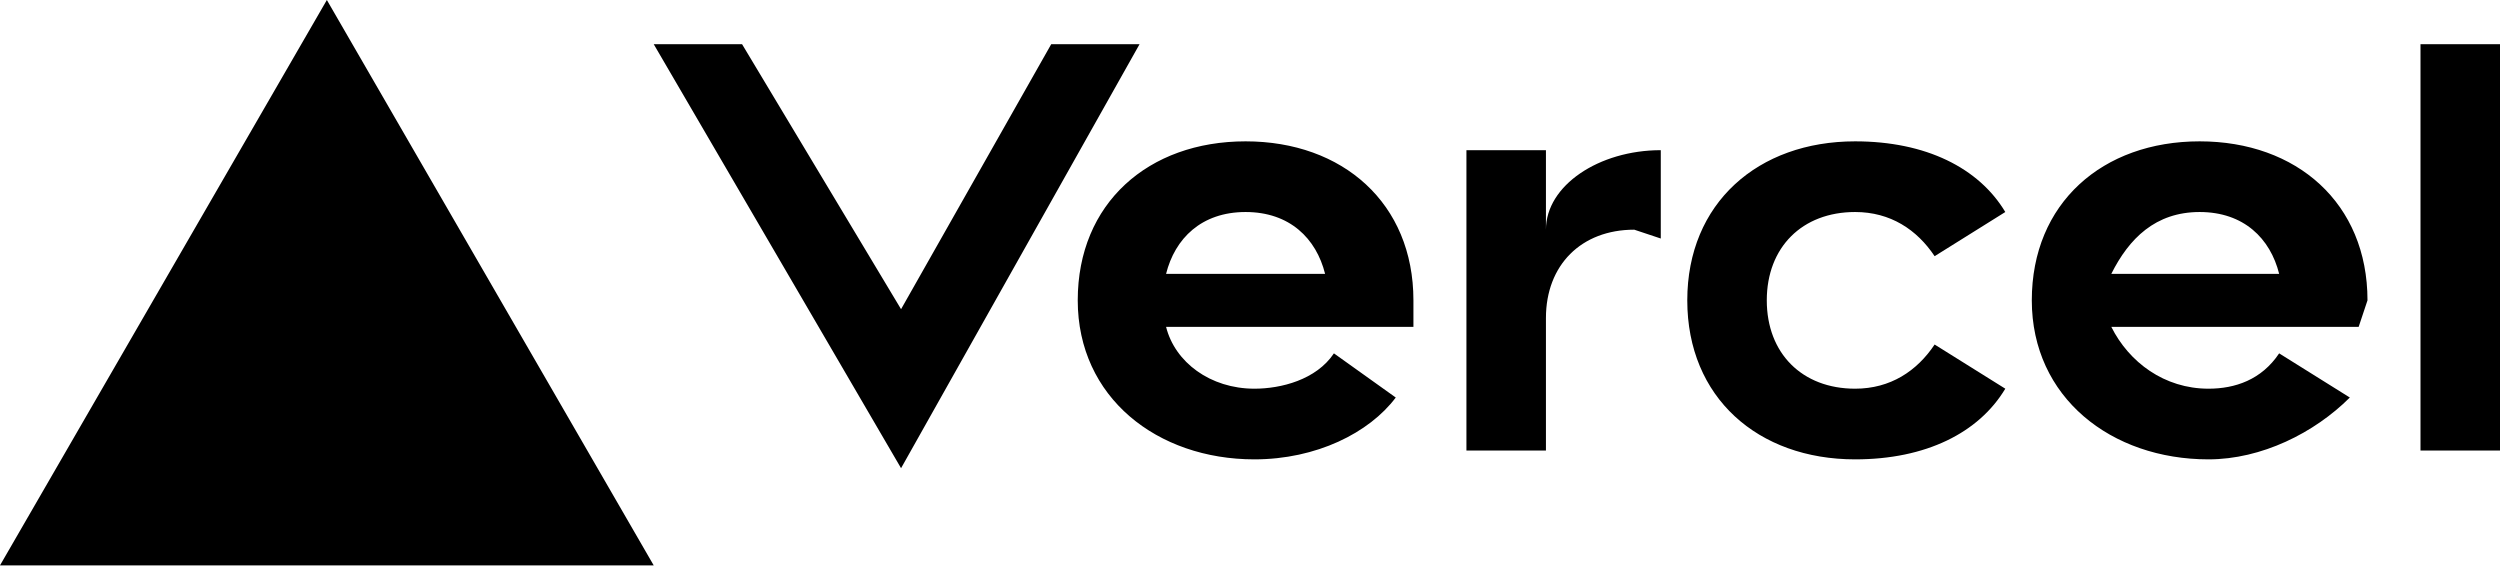
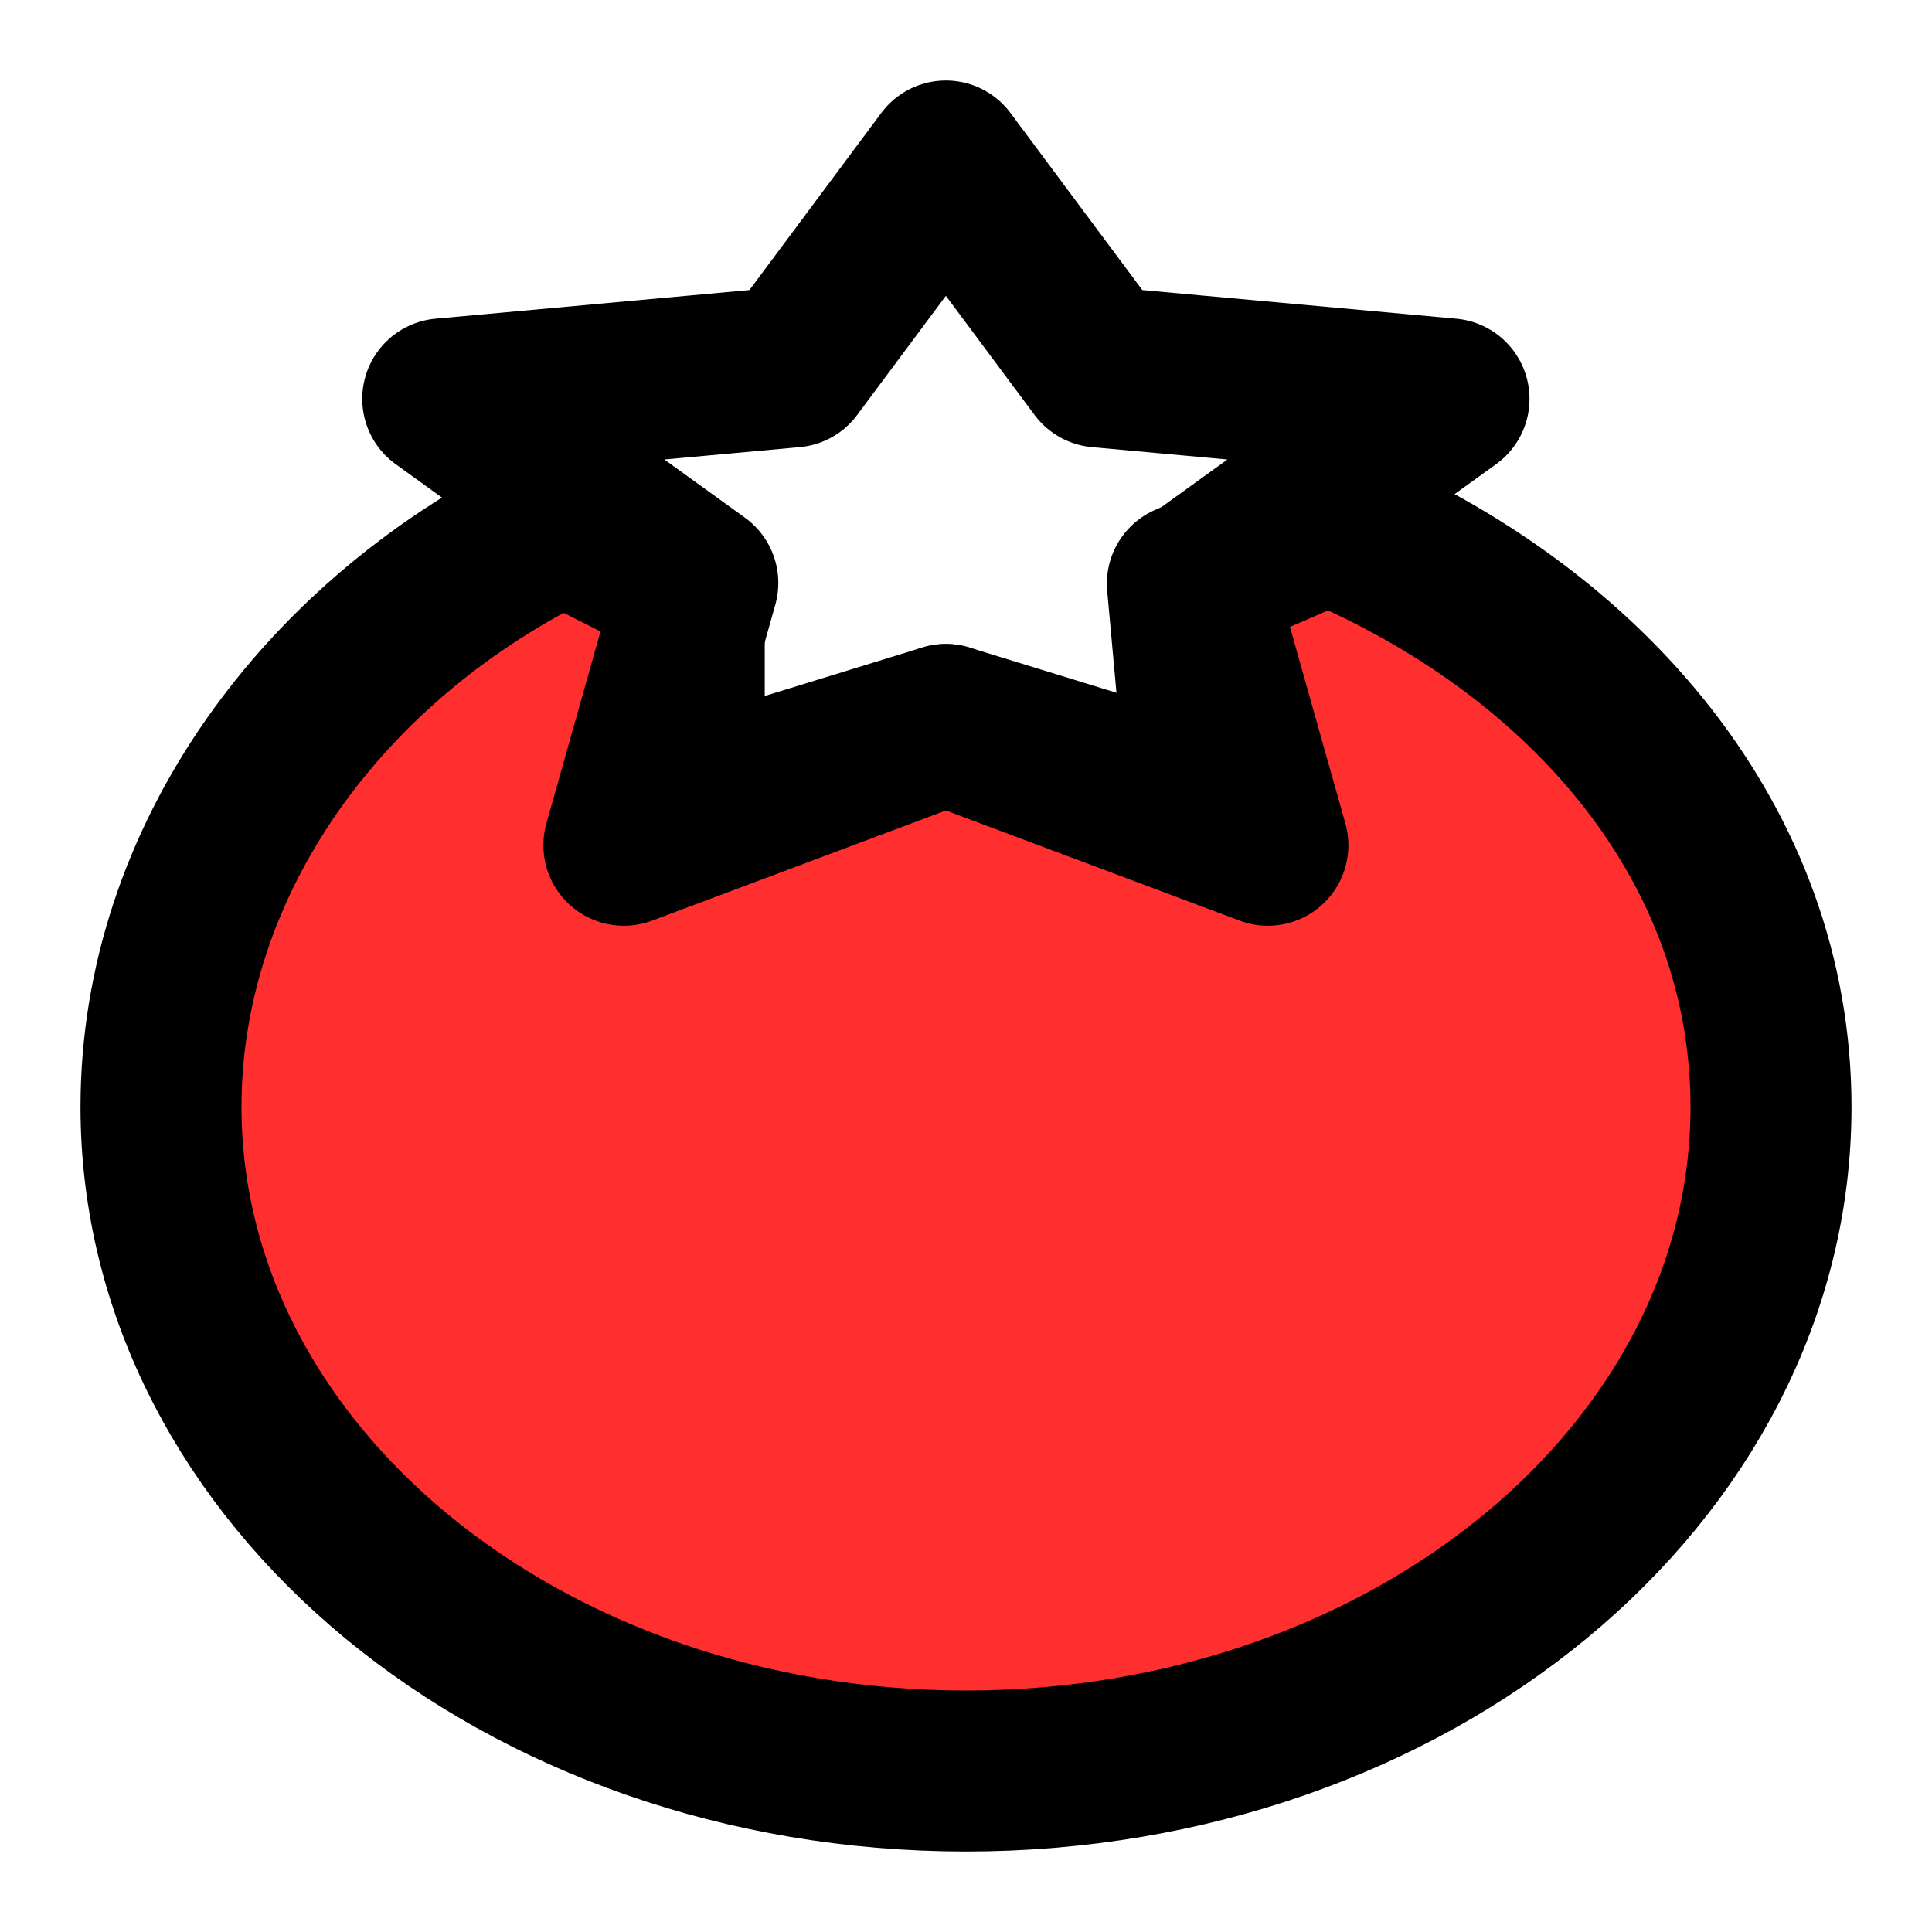
- <svg xmlns="http://www.w3.org/2000/svg" fill="none" viewBox="0 0 283 64">
-   <path fill="black" d="M141 16c-11 0-19 7-19 18s9 18 20 18c7 0 13-3 16-7l-7-5c-2 3-6 4-9 4-5 0-9-3-10-7h28v-3c0-11-8-18-19-18zm-9 15c1-4 4-7 9-7s8 3 9 7h-18zm117-15c-11 0-19 7-19 18s9 18 20 18c6 0 12-3 16-7l-8-5c-2 3-5 4-8 4-5 0-9-3-11-7h28l1-3c0-11-8-18-19-18zm-10 15c2-4 5-7 10-7s8 3 9 7h-19zm-39 3c0 6 4 10 10 10 4 0 7-2 9-5l8 5c-3 5-9 8-17 8-11 0-19-7-19-18s8-18 19-18c8 0 14 3 17 8l-8 5c-2-3-5-5-9-5-6 0-10 4-10 10zm83-29v46h-9V5h9zM37 0l37 64H0L37 0zm92 5-27 48L74 5h10l18 30 17-30h10zm59 12v10l-3-1c-6 0-10 4-10 10v15h-9V17h9v9c0-5 6-9 13-9z" />
+ <svg xmlns="http://www.w3.org/2000/svg" width="24" height="24" viewBox="0 0 48 48" fill="none">
+   <path d="M24 44C35.046 44 44 36.613 44 27.5C44 21.058 39.525 15.701 33 12.984L29.5 14.5L30 20L23.5 18L17 20V14.5L14 12.984C8.022 15.837 4 21.393 4 27.5C4 36.613 12.954 44 24 44Z" fill="#ff2f2f" stroke="#000000" stroke-width="4" stroke-linecap="round" stroke-linejoin="round" />
+   <path d="M23.5 4L27.309 9.117L36 9.91L29.663 14.483L31.5 21L23.5 18L15.5 21L17.337 14.483L11 9.91L19.691 9.117L23.5 4Z" stroke="#000000" stroke-width="4" stroke-linecap="round" stroke-linejoin="round" />
</svg>
